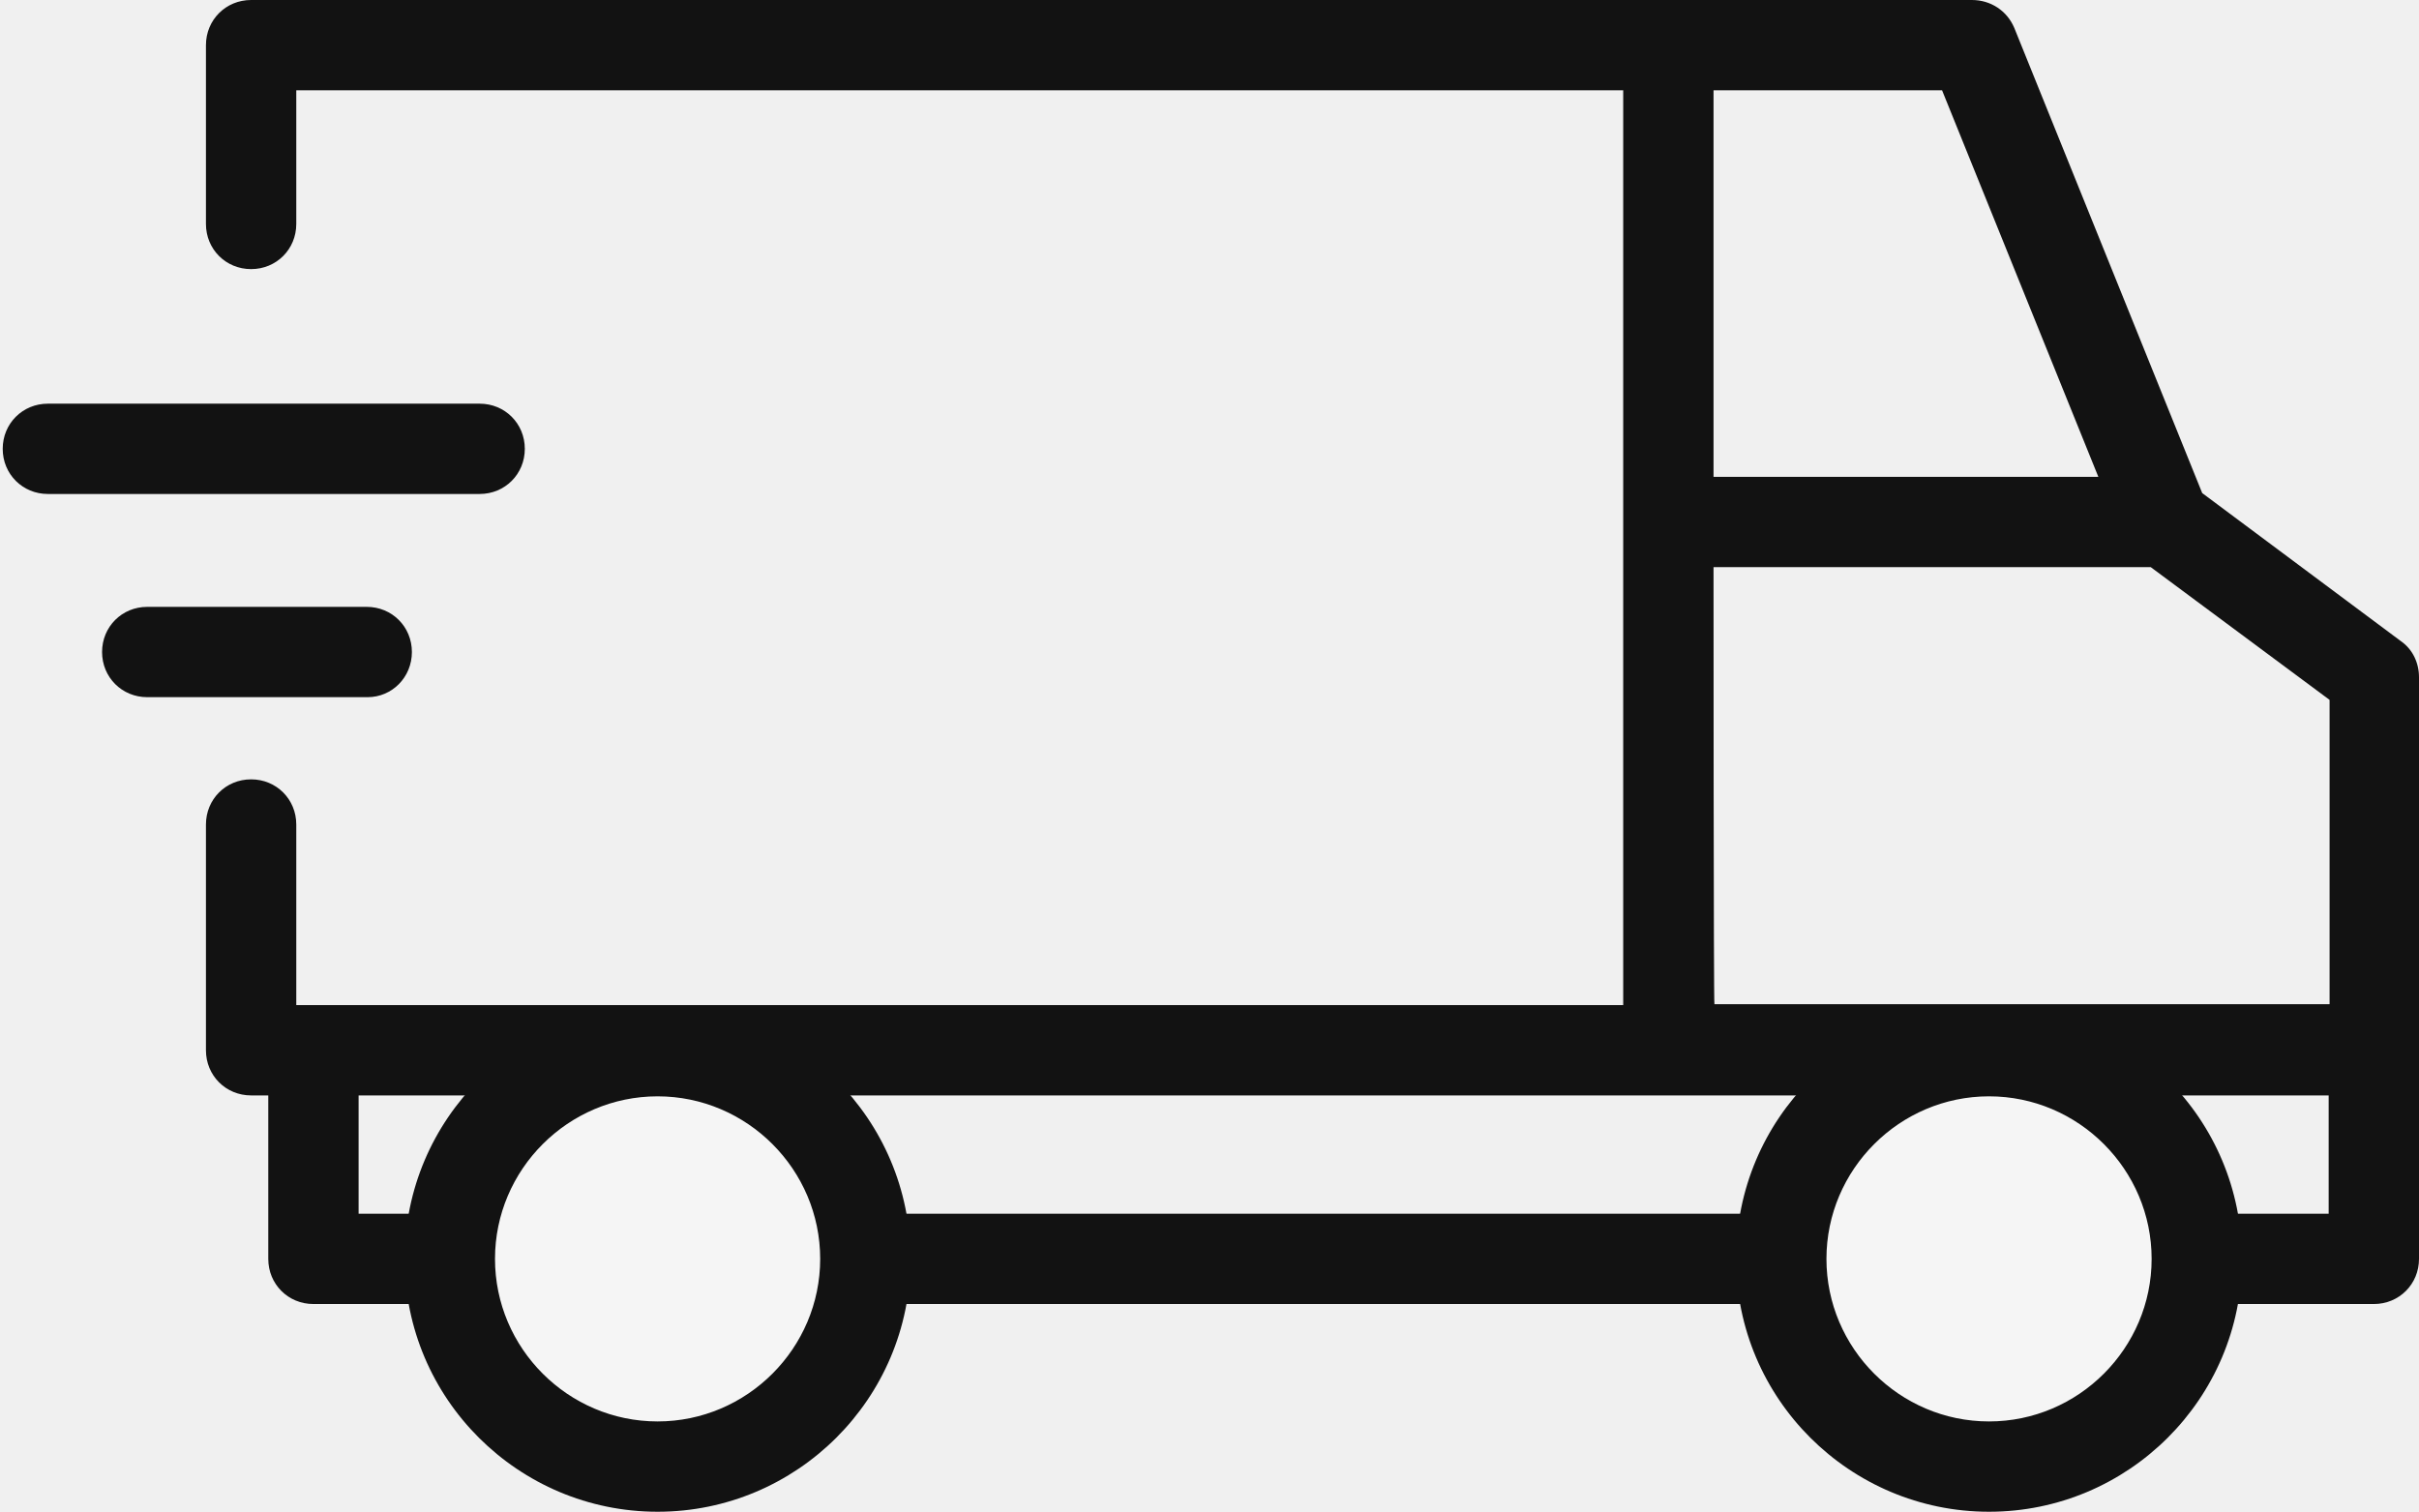
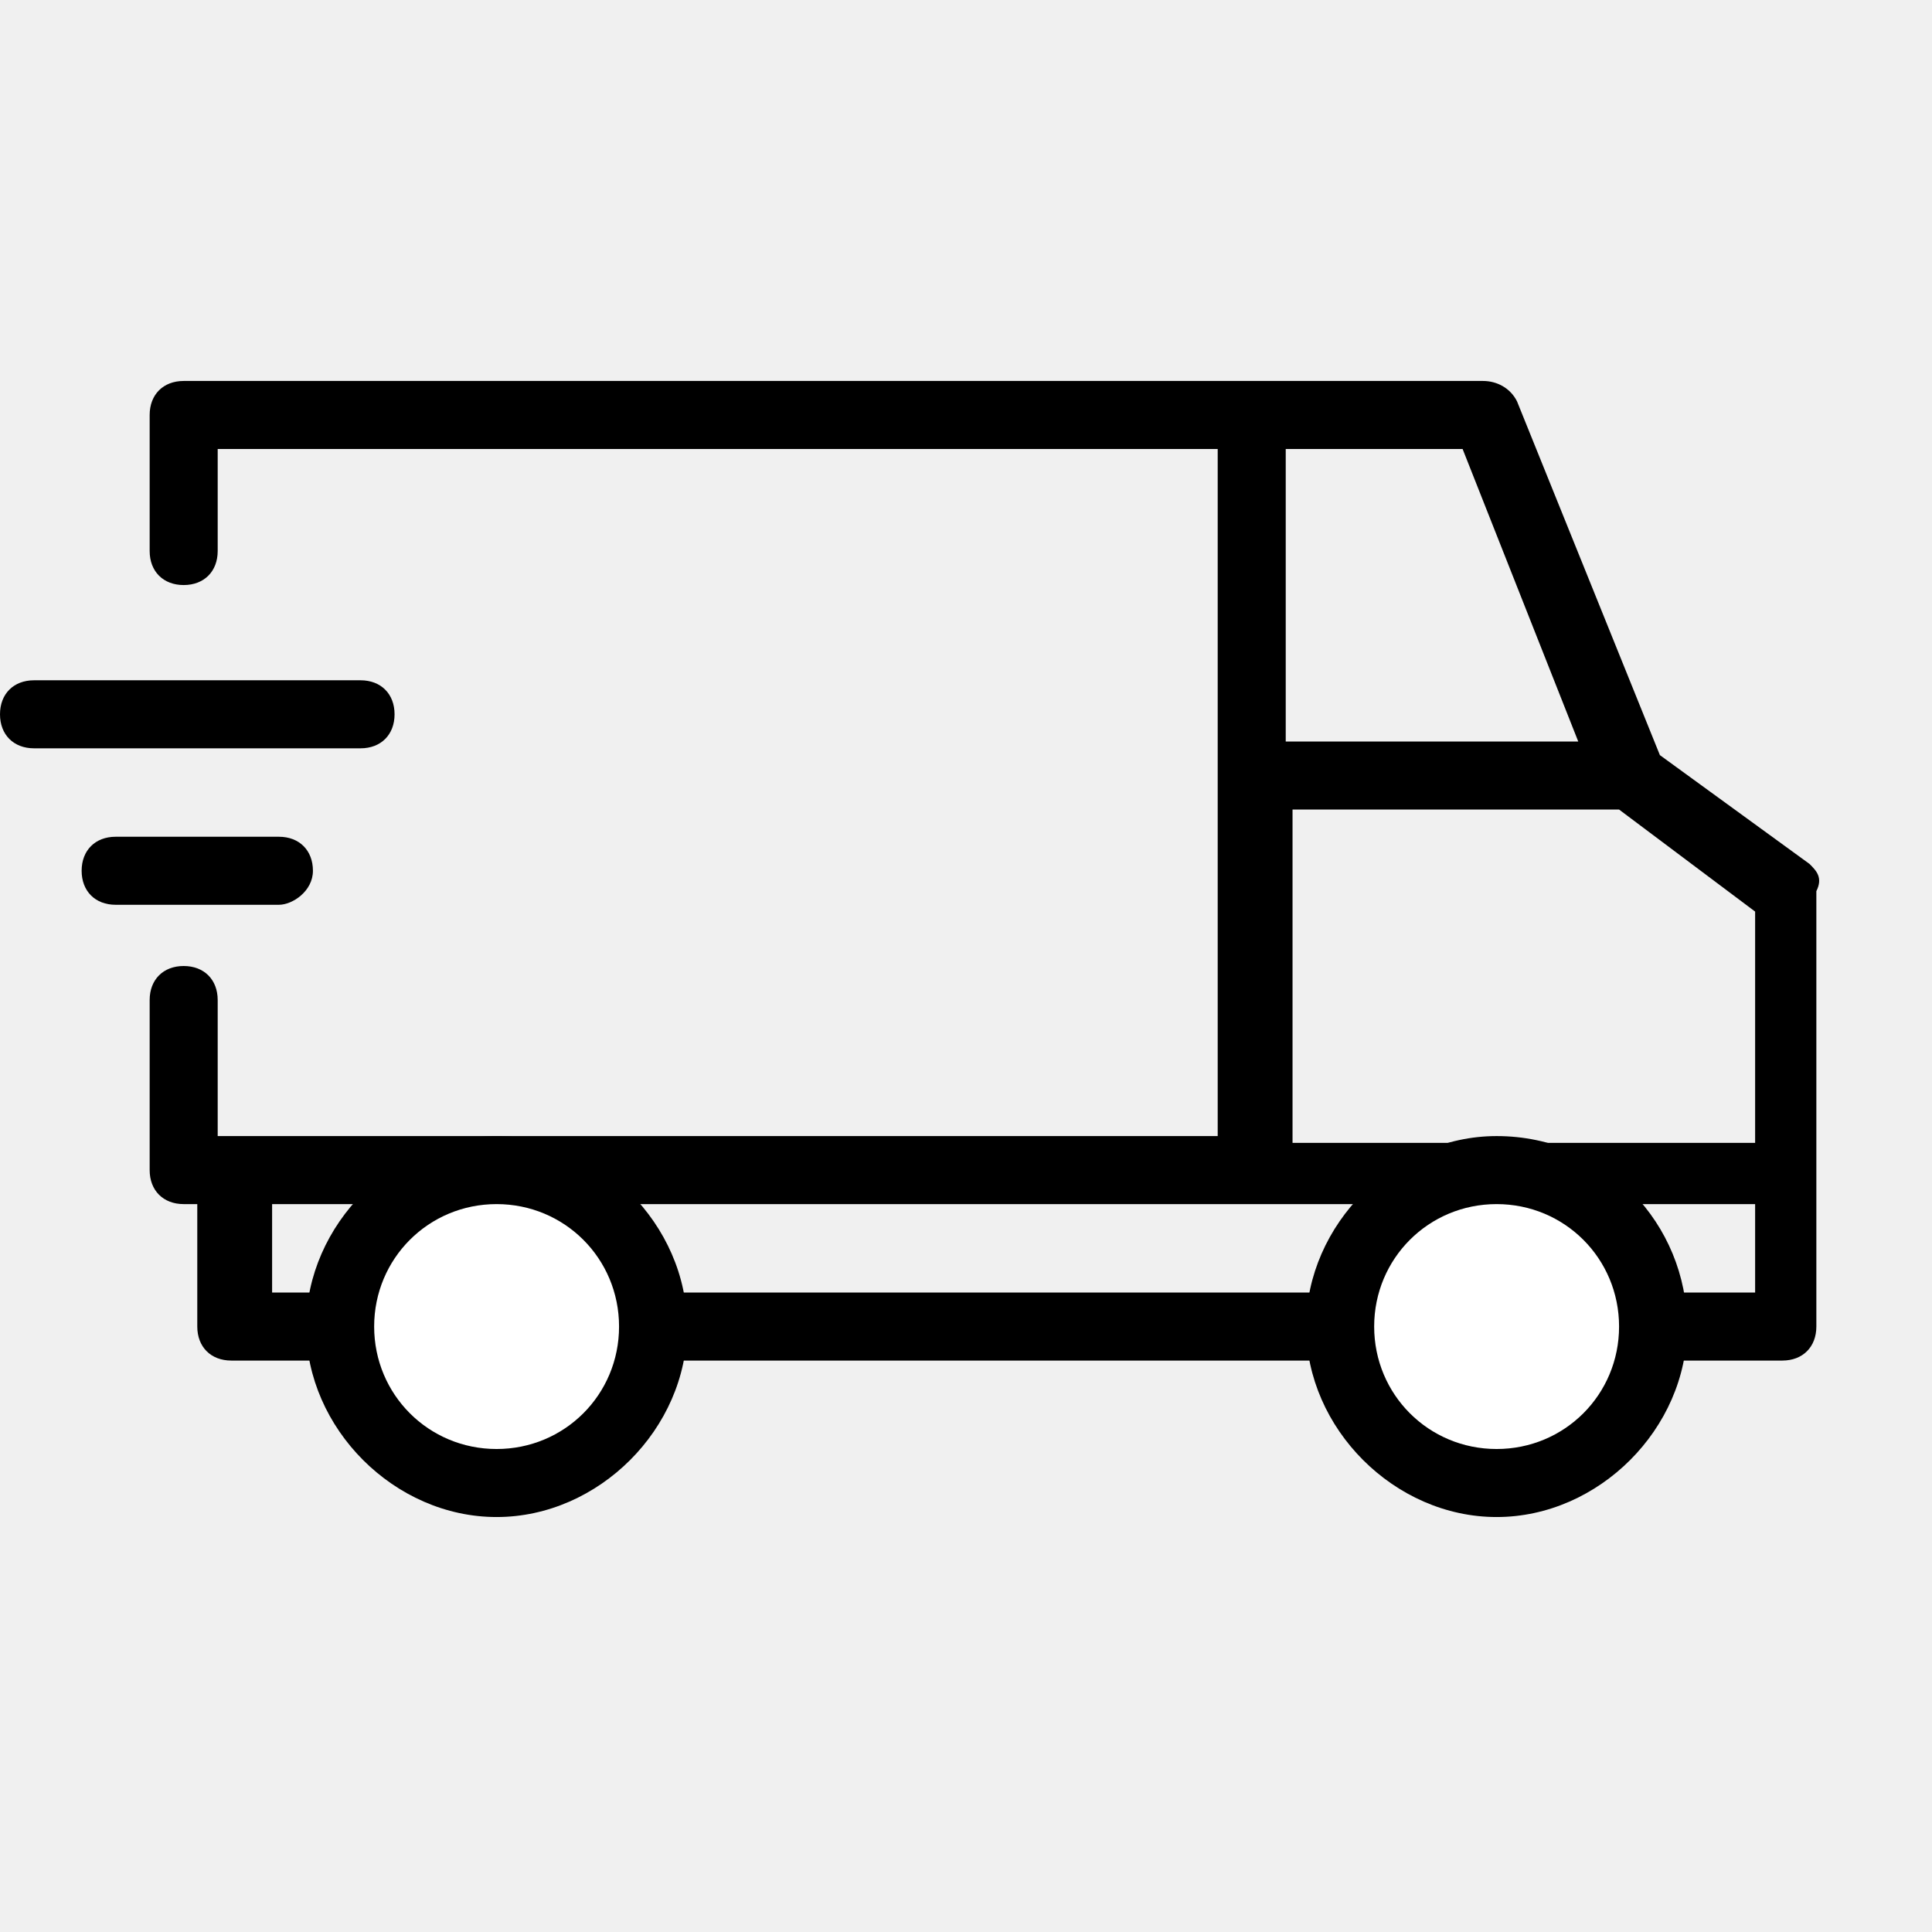
- <svg xmlns="http://www.w3.org/2000/svg" version="1.1" id="Слой_1" x="0px" y="0px" viewBox="0 0 26.78 16.74" style="enable-background:new 0 0 26.78 16.74;" xml:space="preserve">
-   <style type="text/css">
- 	.st0{fill:#121212;}
- 	.st1{fill:#F5F5F5;}
- </style>
+ <svg xmlns="http://www.w3.org/2000/svg" version="1.1" id="Слой_1" x="0px" y="0px" viewBox="-269 2820.9 28.4 28.4" enable-background="new -269 2820.9 28.4 28.4" xml:space="preserve">
  <g>
-     <path class="st0" d="M26.58,7.1l-2.2-1.64L22.3,0.31C22.22,0.12,22.04,0,21.83,0H2.78c-0.28,0-0.5,0.22-0.5,0.5v1.98   c0,0.28,0.22,0.5,0.5,0.5s0.5-0.22,0.5-0.5V1h14.69v10.13H3.28v-2c0-0.28-0.22-0.5-0.5-0.5s-0.5,0.22-0.5,0.5v2.5   c0,0.28,0.22,0.5,0.5,0.5h0.19v1.81c0,0.28,0.22,0.5,0.5,0.5h22.81c0.28,0,0.5-0.22,0.5-0.5V7.5C26.78,7.34,26.71,7.19,26.58,7.1z    M21.5,1l1.73,4.28h-4.26V1H21.5z M18.97,6.28h4.84l1.98,1.47v3.37h-6.81C18.97,11.13,18.97,6.28,18.97,6.28z M3.97,13.44v-1.31   h21.81v1.31H3.97z" />
-     <path class="st0" d="M5.81,4.97c0-0.28-0.22-0.5-0.5-0.5H0.53c-0.28,0-0.5,0.22-0.5,0.5s0.22,0.5,0.5,0.5h4.78   C5.59,5.47,5.81,5.25,5.81,4.97z" />
-     <path class="st0" d="M4.56,7.22c0-0.28-0.22-0.5-0.5-0.5H1.63c-0.28,0-0.5,0.22-0.5,0.5s0.22,0.5,0.5,0.5h2.44   C4.34,7.72,4.56,7.5,4.56,7.22z" />
+     <path d="M-242.4,2833.6l-2.2-1.6l-2.1-5.2c-0.1-0.2-0.3-0.3-0.5-0.3h-19.1c-0.3,0-0.5,0.2-0.5,0.5v2c0,0.3,0.2,0.5,0.5,0.5   s0.5-0.2,0.5-0.5v-1.5h14.7v10.1h-14.7v-2c0-0.3-0.2-0.5-0.5-0.5s-0.5,0.2-0.5,0.5v2.5c0,0.3,0.2,0.5,0.5,0.5h0.2v1.8   c0,0.3,0.2,0.5,0.5,0.5h22.8c0.3,0,0.5-0.2,0.5-0.5v-6.4C-242.2,2833.8-242.3,2833.7-242.4,2833.6z M-247.5,2827.5l1.7,4.3h-4.3   v-4.3H-247.5z M-250,2832.8h4.8l2,1.5v3.4h-6.8C-250,2837.6-250,2832.8-250,2832.8z M-265,2839.9v-1.3h21.8v1.3H-265z" />
+     <path d="M-263.2,2831.4c0-0.3-0.2-0.5-0.5-0.5h-4.8c-0.3,0-0.5,0.2-0.5,0.5c0,0.3,0.2,0.5,0.5,0.5h4.8   C-263.4,2831.9-263.2,2831.7-263.2,2831.4z" />
+     <path d="M-264.4,2833.7c0-0.3-0.2-0.5-0.5-0.5h-2.4c-0.3,0-0.5,0.2-0.5,0.5c0,0.3,0.2,0.5,0.5,0.5h2.4   C-264.7,2834.2-264.4,2834-264.4,2833.7z" />
  </g>
-   <circle class="st1" cx="7.28" cy="13.94" r="2.3" />
-   <path class="st0" d="M7.28,16.74c-1.54,0-2.8-1.25-2.8-2.8s1.26-2.8,2.8-2.8s2.8,1.25,2.8,2.8S8.82,16.74,7.28,16.74z M7.28,12.14  c-0.99,0-1.8,0.81-1.8,1.8s0.81,1.8,1.8,1.8s1.8-0.81,1.8-1.8S8.27,12.14,7.28,12.14z" />
-   <circle class="st1" cx="22.02" cy="13.94" r="2.3" />
-   <path class="st0" d="M22.02,16.74c-1.54,0-2.8-1.25-2.8-2.8s1.25-2.8,2.8-2.8s2.8,1.25,2.8,2.8S23.56,16.74,22.02,16.74z   M22.02,12.14c-0.99,0-1.8,0.81-1.8,1.8s0.81,1.8,1.8,1.8s1.8-0.81,1.8-1.8S23.01,12.14,22.02,12.14z" />
+   <circle fill="#FFFFFF" cx="-261.7" cy="2840.4" r="1.9" />
+   <path d="M-261.7,2837.6c-1.5,0-2.8,1.3-2.8,2.8s1.3,2.8,2.8,2.8c1.5,0,2.8-1.3,2.8-2.8S-260.2,2837.6-261.7,2837.6z M-261.7,2842.2  c-1,0-1.8-0.8-1.8-1.8s0.8-1.8,1.8-1.8c1,0,1.8,0.8,1.8,1.8S-260.7,2842.2-261.7,2842.2z" />
+   <circle fill="#FFFFFF" cx="-247" cy="2840.4" r="2.3" />
+   <path d="M-247,2837.6c-1.5,0-2.8,1.3-2.8,2.8s1.3,2.8,2.8,2.8c1.5,0,2.8-1.3,2.8-2.8S-245.4,2837.6-247,2837.6z M-247,2842.2  c-1,0-1.8-0.8-1.8-1.8s0.8-1.8,1.8-1.8c1,0,1.8,0.8,1.8,1.8S-246,2842.2-247,2842.2z" />
</svg>
